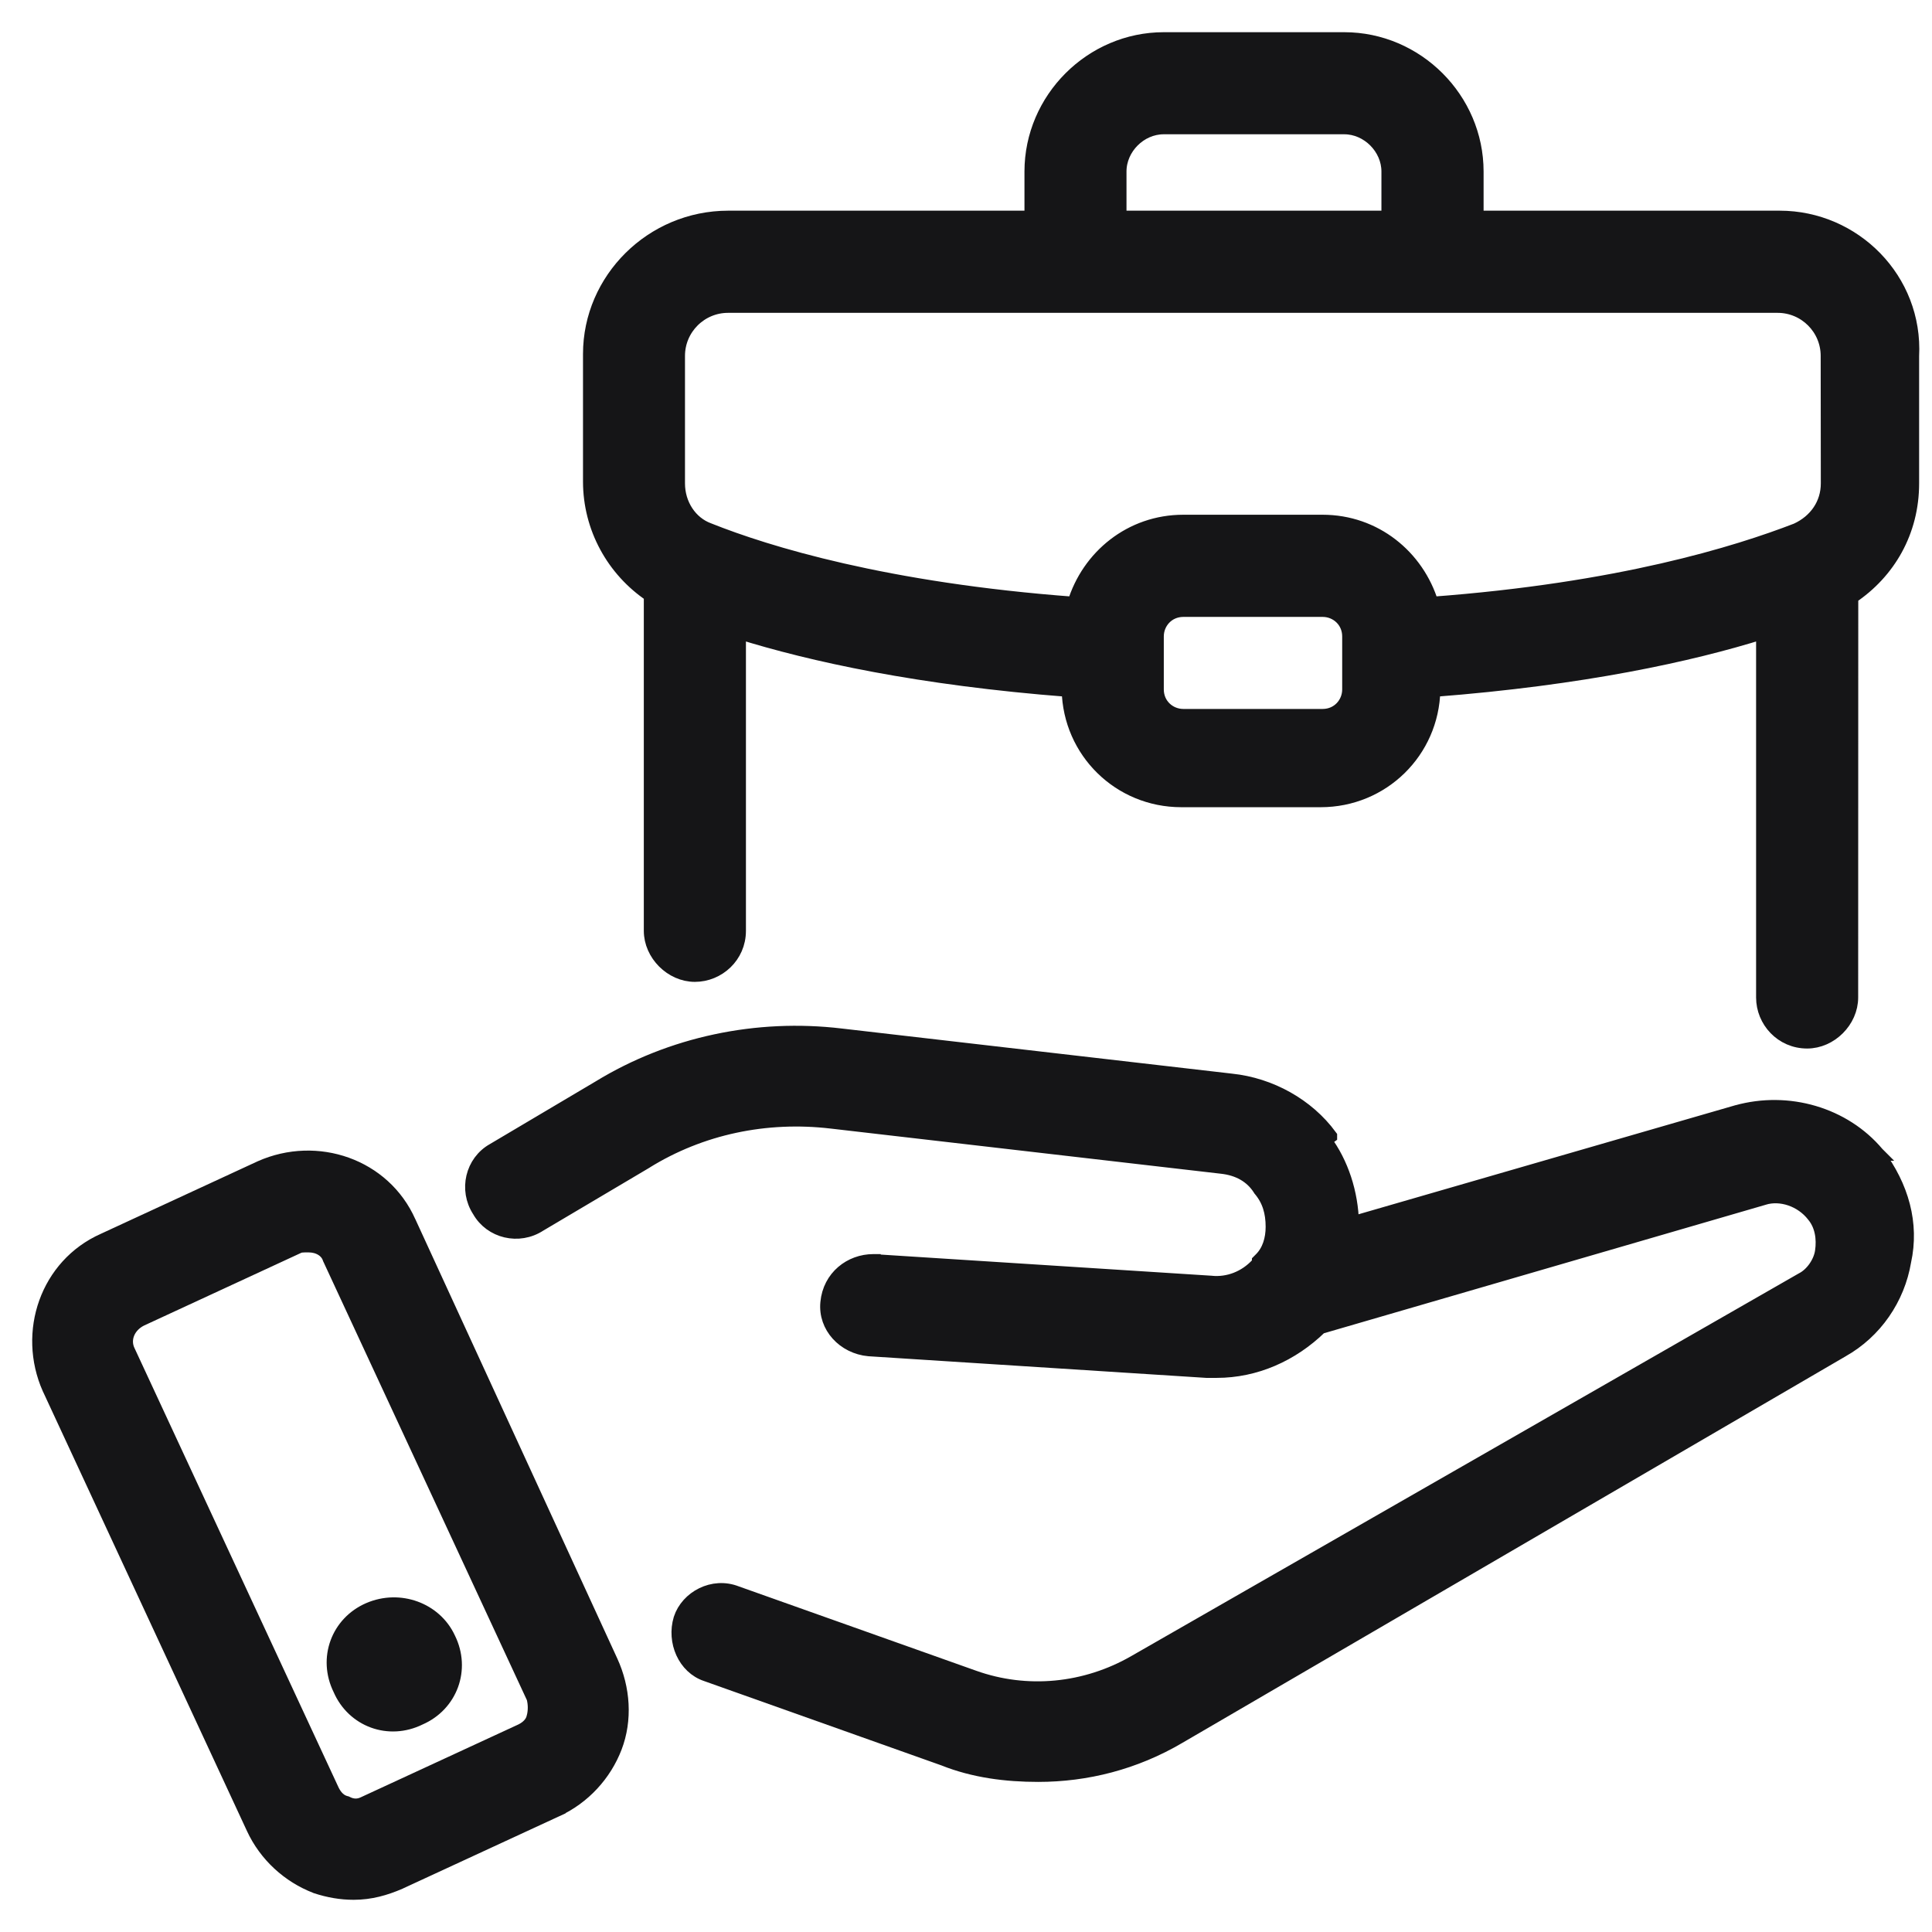
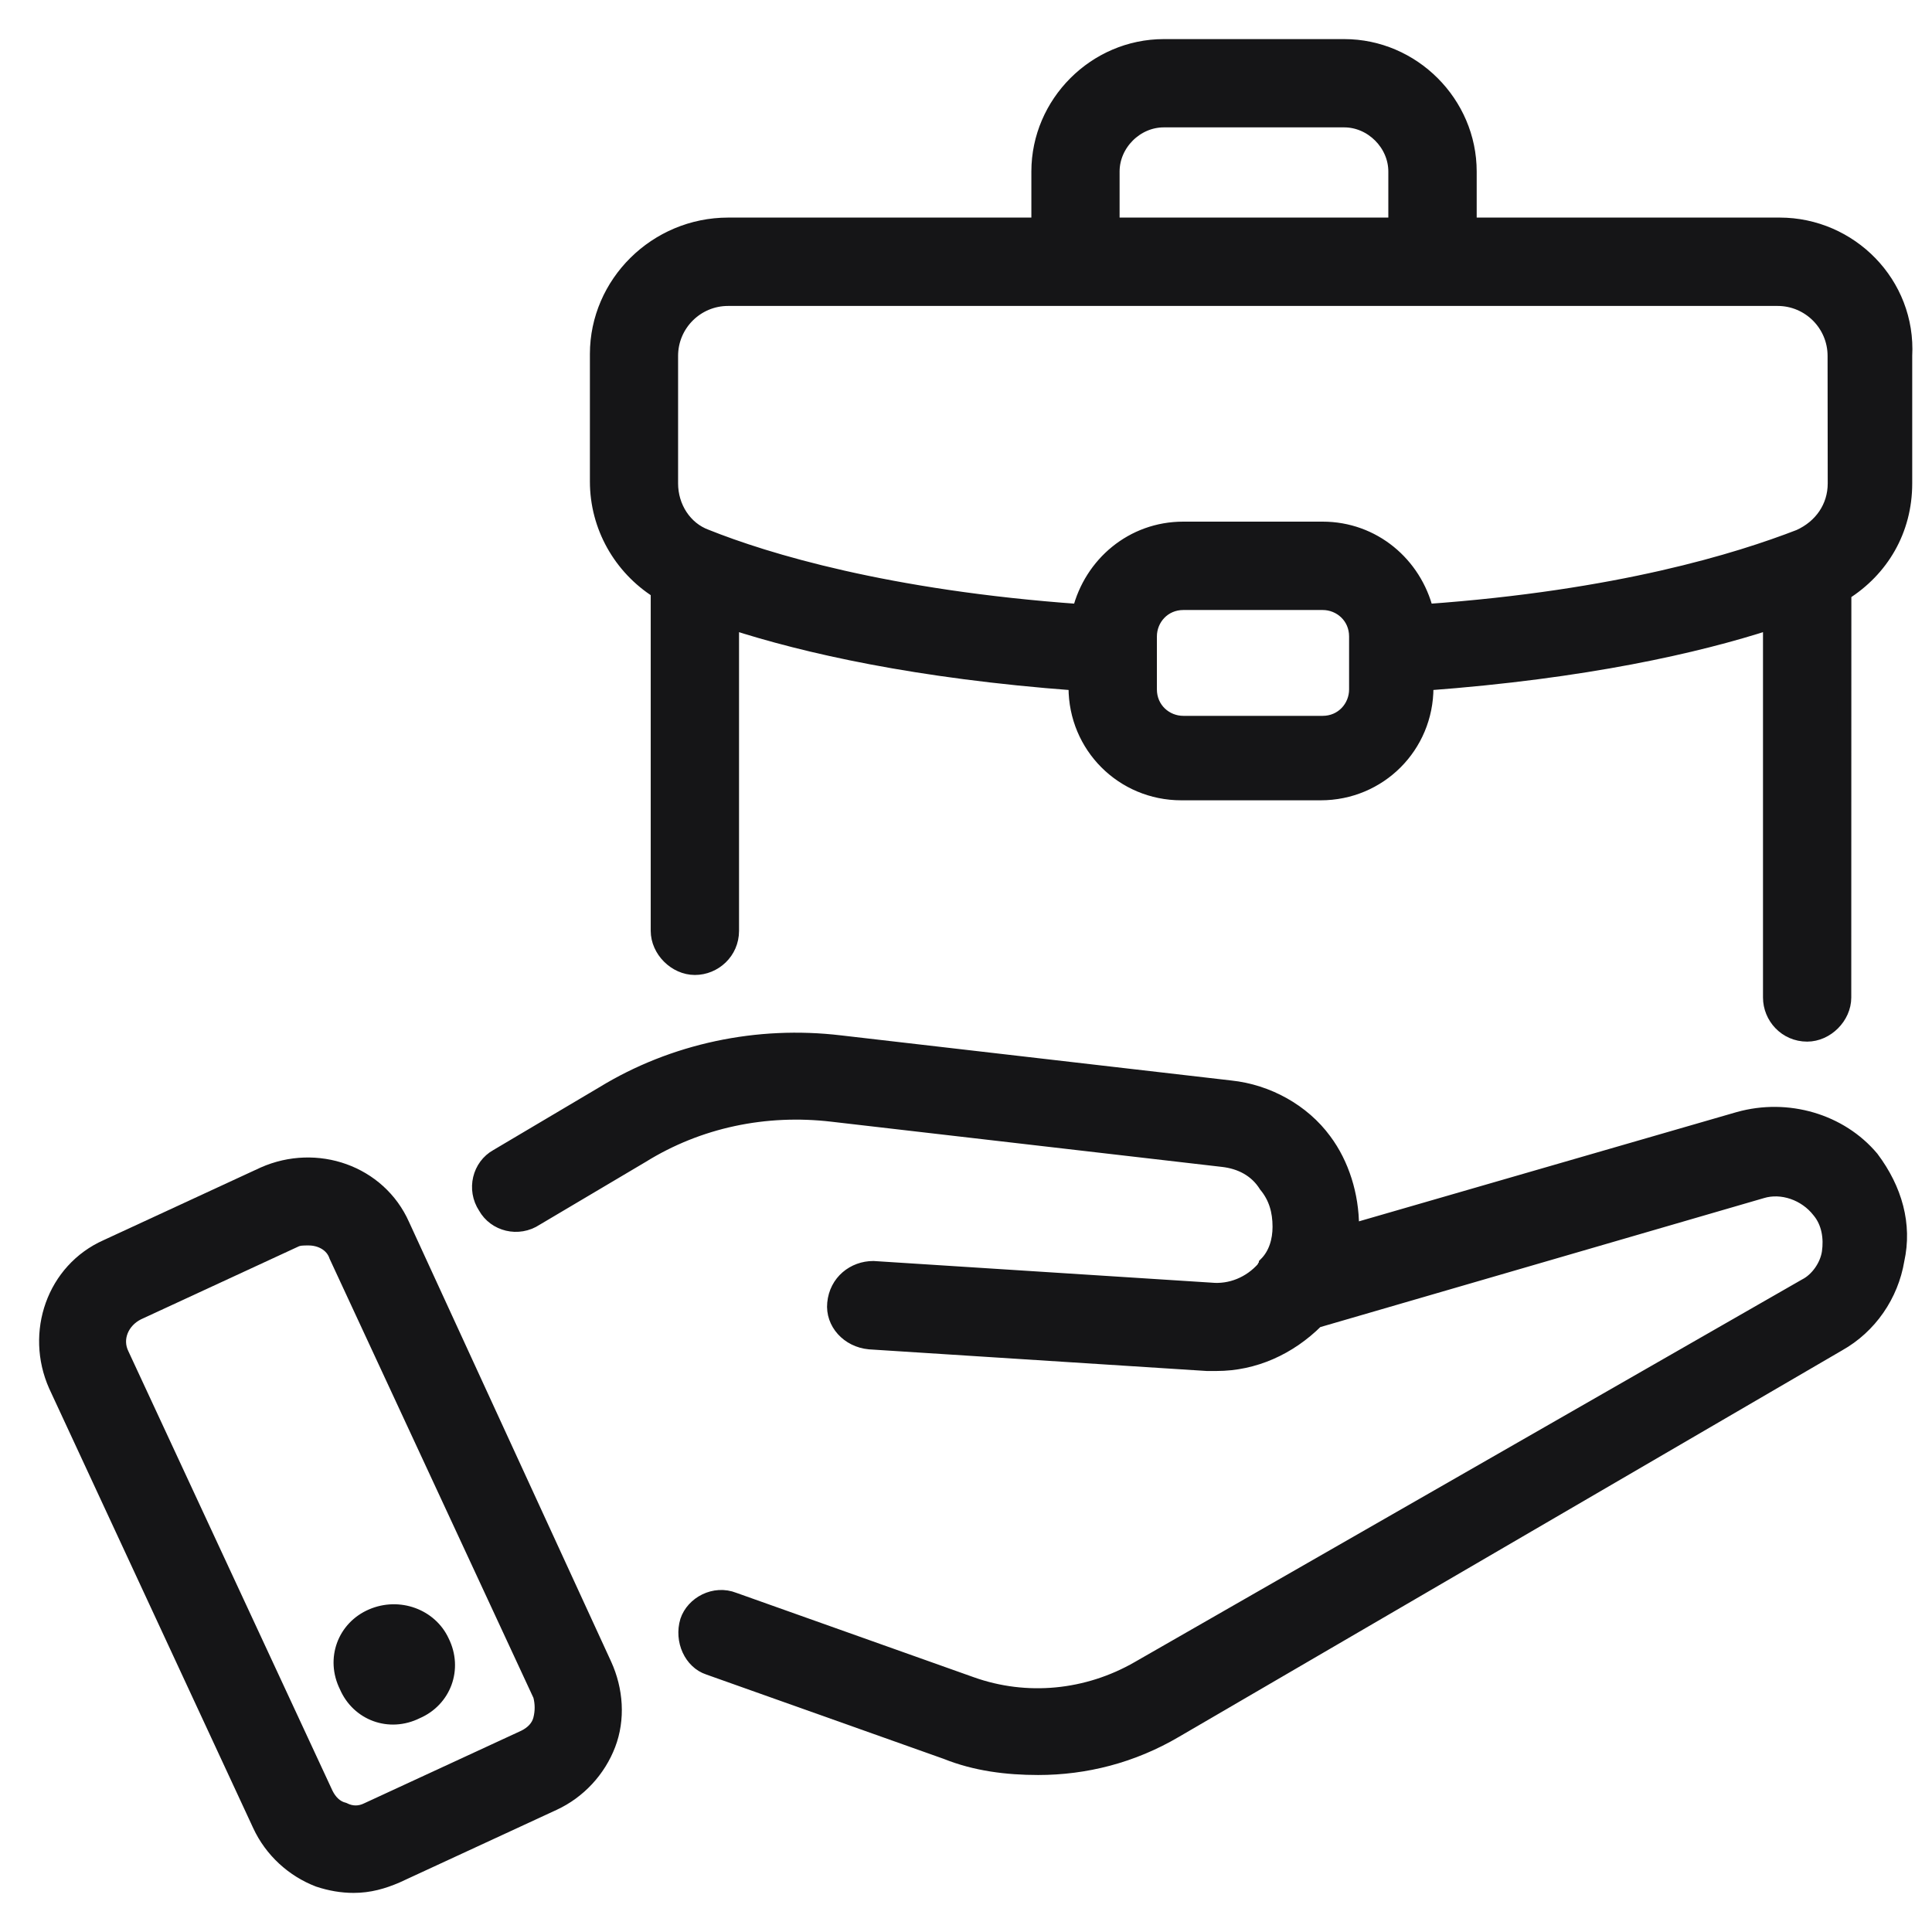
<svg xmlns="http://www.w3.org/2000/svg" width="42" height="42" viewBox="0 0 42 42" fill="none">
-   <path d="M15.415 11.521L15.415 11.521L15.41 11.519C15.006 11.373 14.741 10.965 14.741 10.509V7.737C14.741 7.137 15.229 6.651 15.827 6.651H38.644C39.244 6.651 39.73 7.138 39.73 7.737V7.737L39.733 10.509C39.733 10.509 39.733 10.509 39.733 10.509C39.733 10.955 39.476 11.33 39.057 11.522C37.76 12.023 35.212 12.819 31.124 13.123C30.813 12.099 29.89 11.34 28.752 11.34H25.723C24.585 11.34 23.661 12.099 23.351 13.123C19.256 12.819 16.667 12.021 15.415 11.521ZM38.689 4.73H32.102V3.729C32.102 2.153 30.799 0.85 29.223 0.85H25.3C23.725 0.85 22.421 2.153 22.421 3.729V4.73H15.831C14.172 4.73 12.824 6.075 12.824 7.695V10.468C12.824 11.473 13.333 12.392 14.146 12.938V20.235C14.146 20.744 14.597 21.195 15.106 21.195C15.61 21.195 16.066 20.791 16.066 20.235V13.743C17.636 14.234 19.976 14.749 23.23 15C23.258 16.337 24.337 17.398 25.681 17.398H28.71C30.054 17.398 31.134 16.337 31.162 15C34.416 14.749 36.756 14.235 38.326 13.743V21.685C38.326 22.189 38.73 22.644 39.286 22.644C39.795 22.644 40.245 22.194 40.245 21.685L40.247 12.98C41.057 12.438 41.57 11.558 41.57 10.509V7.741C41.657 6.076 40.307 4.73 38.689 4.73ZM24.339 3.729C24.339 3.729 24.339 3.729 24.339 3.729C24.339 3.215 24.783 2.769 25.299 2.769H29.222C29.735 2.769 30.181 3.214 30.181 3.729V4.73H24.339L24.339 3.729ZM29.328 14.987C29.328 15.293 29.091 15.562 28.753 15.562H25.725C25.419 15.562 25.15 15.325 25.15 14.987V13.836C25.15 13.53 25.387 13.261 25.725 13.261H28.753C29.06 13.261 29.328 13.498 29.328 13.836V14.987Z" fill="#151517" stroke="#151517" stroke-width="0.3" />
-   <path d="M37.753 24.175L37.755 24.175C38.874 23.862 40.087 24.218 40.81 25.078L40.816 25.084L40.815 25.084C41.347 25.792 41.577 26.603 41.397 27.42C41.261 28.23 40.767 28.951 40.045 29.356C40.045 29.356 40.044 29.357 40.044 29.357L25.631 37.757C25.631 37.757 25.631 37.757 25.631 37.757C24.669 38.324 23.618 38.587 22.57 38.587C21.878 38.587 21.175 38.501 20.513 38.236L15.356 36.403C14.882 36.246 14.643 35.685 14.791 35.195L14.792 35.191L14.792 35.191C14.944 34.729 15.5 34.427 16.01 34.628L21.169 36.461L21.169 36.461C22.321 36.873 23.596 36.749 24.669 36.131L24.669 36.131L39.17 27.818L39.177 27.814L39.177 27.814C39.386 27.709 39.571 27.453 39.607 27.202C39.647 26.928 39.604 26.636 39.427 26.423L39.424 26.419L39.424 26.419C39.161 26.081 38.712 25.935 38.349 26.044L38.348 26.045L28.704 28.85C28.084 29.454 27.29 29.804 26.45 29.804H26.236H26.227L26.227 29.804L18.892 29.334L18.888 29.334L18.888 29.334C18.347 29.284 17.932 28.838 17.984 28.317C18.036 27.763 18.49 27.413 18.986 27.413H18.996L18.996 27.414L26.331 27.883L26.336 27.884L26.336 27.884C26.702 27.919 27.07 27.779 27.336 27.491C27.341 27.48 27.346 27.469 27.352 27.459C27.357 27.452 27.361 27.445 27.366 27.44V27.416L27.41 27.372C27.587 27.196 27.664 26.941 27.664 26.669C27.664 26.354 27.587 26.092 27.401 25.868L27.394 25.86L27.389 25.852C27.205 25.558 26.91 25.406 26.561 25.367L26.561 25.367L18.075 24.385L18.074 24.385C16.657 24.219 15.24 24.511 14.034 25.26L14.032 25.262L14.032 25.262L11.733 26.624C11.278 26.922 10.673 26.774 10.415 26.319C10.118 25.863 10.267 25.257 10.725 25.001L13.025 23.638C14.591 22.681 16.458 22.291 18.281 22.508C18.281 22.508 18.281 22.508 18.281 22.508L26.765 23.489C26.766 23.489 26.766 23.489 26.766 23.489C27.617 23.578 28.422 24.025 28.918 24.7C28.918 24.7 28.918 24.7 28.918 24.701L28.797 24.789C29.167 25.283 29.379 25.935 29.393 26.594L37.753 24.175ZM37.753 24.175L29.542 26.551L37.753 24.175Z" fill="#151517" stroke="#151517" stroke-width="0.3" />
-   <path d="M5.666 25.381L5.666 25.381L5.664 25.382L2.253 26.959C1.021 27.507 0.526 28.963 1.068 30.185L1.068 30.185L1.07 30.188L5.504 39.74C5.777 40.331 6.276 40.784 6.866 41.011L6.866 41.011L6.872 41.014C7.143 41.103 7.414 41.15 7.688 41.15C8.056 41.15 8.375 41.057 8.685 40.924L8.685 40.924L8.688 40.922L12.1 39.345L12.037 39.209L12.1 39.345C12.691 39.072 13.145 38.573 13.372 37.983C13.601 37.386 13.553 36.704 13.283 36.117L13.283 36.117L8.893 26.567C8.893 26.566 8.893 26.566 8.892 26.566C8.344 25.334 6.889 24.839 5.666 25.381ZM11.596 37.337L11.741 37.375L11.596 37.337C11.566 37.453 11.479 37.551 11.335 37.623L7.925 39.199L7.925 39.199L7.921 39.201C7.793 39.265 7.671 39.265 7.543 39.201L7.529 39.194L7.513 39.19C7.398 39.161 7.3 39.073 7.228 38.929L2.793 29.38L2.793 29.38L2.791 29.376C2.665 29.123 2.782 28.824 3.064 28.682L6.473 27.105L6.473 27.105L6.478 27.102C6.525 27.078 6.572 27.076 6.708 27.076C6.922 27.076 7.104 27.181 7.162 27.356L7.165 27.364L7.169 27.372L11.597 36.911C11.633 37.056 11.632 37.196 11.596 37.337Z" fill="#151517" stroke="#151517" stroke-width="0.3" />
-   <path d="M8.022 34.987L8.022 34.987C7.347 35.278 7.056 36.05 7.39 36.724C7.681 37.396 8.452 37.685 9.125 37.352C9.797 37.06 10.087 36.288 9.752 35.615C9.459 34.984 8.688 34.701 8.022 34.987Z" fill="#151517" stroke="#151517" stroke-width="0.3" />
+   <path d="M38.689 4.88H31.952V3.729C31.952 2.236 30.716 1 29.223 1H25.3C23.807 1 22.571 2.236 22.571 3.729V4.88H15.831C14.253 4.88 12.974 6.159 12.974 7.695V10.468C12.974 11.449 13.485 12.343 14.296 12.857V20.235C14.296 20.662 14.68 21.045 15.106 21.045C15.533 21.045 15.916 20.703 15.916 20.235V13.538C17.493 14.05 19.924 14.604 23.379 14.861V14.946C23.379 16.225 24.402 17.248 25.681 17.248H28.71C29.99 17.248 31.012 16.225 31.012 14.946V14.861C34.468 14.604 36.898 14.051 38.476 13.538V21.685C38.476 22.111 38.818 22.494 39.286 22.494C39.712 22.494 40.095 22.111 40.095 21.685L40.097 12.898C40.907 12.387 41.42 11.534 41.42 10.509V7.737C41.505 6.16 40.225 4.88 38.689 4.88ZM24.189 3.729C24.189 3.132 24.7 2.619 25.299 2.619H29.222C29.818 2.619 30.331 3.131 30.331 3.729V4.88H24.189L24.189 3.729ZM29.478 14.987C29.478 15.37 29.18 15.712 28.753 15.712H25.725C25.342 15.712 25 15.414 25 14.987V13.836C25 13.453 25.298 13.111 25.725 13.111H28.753C29.137 13.111 29.478 13.409 29.478 13.836V14.987ZM39.883 10.509C39.883 11.021 39.585 11.447 39.115 11.66C37.793 12.172 35.192 12.983 31.012 13.281C30.756 12.258 29.861 11.49 28.752 11.49H25.723C24.613 11.49 23.719 12.258 23.462 13.281C19.282 12.983 16.639 12.172 15.359 11.66C14.889 11.49 14.591 11.021 14.591 10.509V7.737C14.591 7.054 15.146 6.501 15.827 6.501H38.644C39.327 6.501 39.88 7.056 39.88 7.737L39.883 10.509Z" fill="#151517" stroke="#151517" stroke-width="0.3" />
+   <path d="M37.795 24.32L29.394 26.75V26.665C29.394 25.982 29.18 25.301 28.797 24.789C28.328 24.15 27.561 23.723 26.75 23.638L18.264 22.657C16.473 22.444 14.639 22.827 13.102 23.767L10.8 25.131C10.417 25.344 10.289 25.856 10.543 26.241C10.757 26.624 11.268 26.752 11.653 26.497L13.955 25.133C15.191 24.365 16.642 24.066 18.092 24.236L26.578 25.218C26.961 25.261 27.303 25.431 27.516 25.772C27.729 26.029 27.814 26.327 27.814 26.669C27.814 26.967 27.729 27.265 27.516 27.478C27.516 27.522 27.473 27.522 27.473 27.563C27.174 27.905 26.748 28.075 26.322 28.033L18.986 27.563C18.56 27.563 18.177 27.861 18.133 28.331C18.09 28.758 18.432 29.141 18.901 29.184L26.236 29.654H26.45C27.259 29.654 28.027 29.312 28.625 28.716L38.306 25.901C38.733 25.772 39.244 25.944 39.542 26.327C39.756 26.584 39.799 26.924 39.756 27.224C39.712 27.522 39.499 27.82 39.244 27.948L24.744 36.261C23.634 36.901 22.313 37.029 21.119 36.603L15.957 34.768C15.531 34.599 15.061 34.853 14.934 35.238C14.806 35.665 15.019 36.135 15.404 36.261L20.566 38.095C21.205 38.352 21.888 38.437 22.57 38.437C23.593 38.437 24.617 38.18 25.555 37.627L39.971 29.226C40.654 28.843 41.122 28.16 41.25 27.392C41.42 26.624 41.207 25.856 40.695 25.174C40.012 24.361 38.861 24.021 37.795 24.32Z" fill="#151517" stroke="#151517" stroke-width="0.3" />
+   <path d="M8.756 26.628C8.244 25.477 6.88 25.007 5.727 25.518L2.315 27.096C1.164 27.607 0.694 28.972 1.206 30.124L5.64 39.677C5.897 40.232 6.365 40.658 6.92 40.871C7.176 40.956 7.431 41 7.688 41C8.029 41 8.327 40.915 8.626 40.786L12.037 39.209C12.592 38.952 13.019 38.484 13.232 37.929C13.445 37.374 13.402 36.735 13.147 36.18L8.756 26.628ZM11.741 37.375C11.698 37.544 11.571 37.673 11.4 37.758L7.988 39.335C7.818 39.42 7.646 39.42 7.476 39.335C7.306 39.292 7.178 39.166 7.093 38.994L2.657 29.443C2.487 29.101 2.657 28.718 2.998 28.547L6.41 26.969C6.495 26.925 6.58 26.925 6.708 26.925C6.965 26.925 7.22 27.054 7.305 27.309L11.739 36.861C11.784 37.034 11.784 37.205 11.741 37.375Z" fill="#151517" stroke="#151517" stroke-width="0.3" />
+   <path d="M8.081 35.125C7.484 35.382 7.228 36.063 7.526 36.661C7.783 37.258 8.464 37.514 9.062 37.216C9.659 36.959 9.915 36.278 9.617 35.68C9.36 35.125 8.677 34.869 8.081 35.125Z" fill="#151517" stroke="#151517" stroke-width="0.3" />
</svg>
